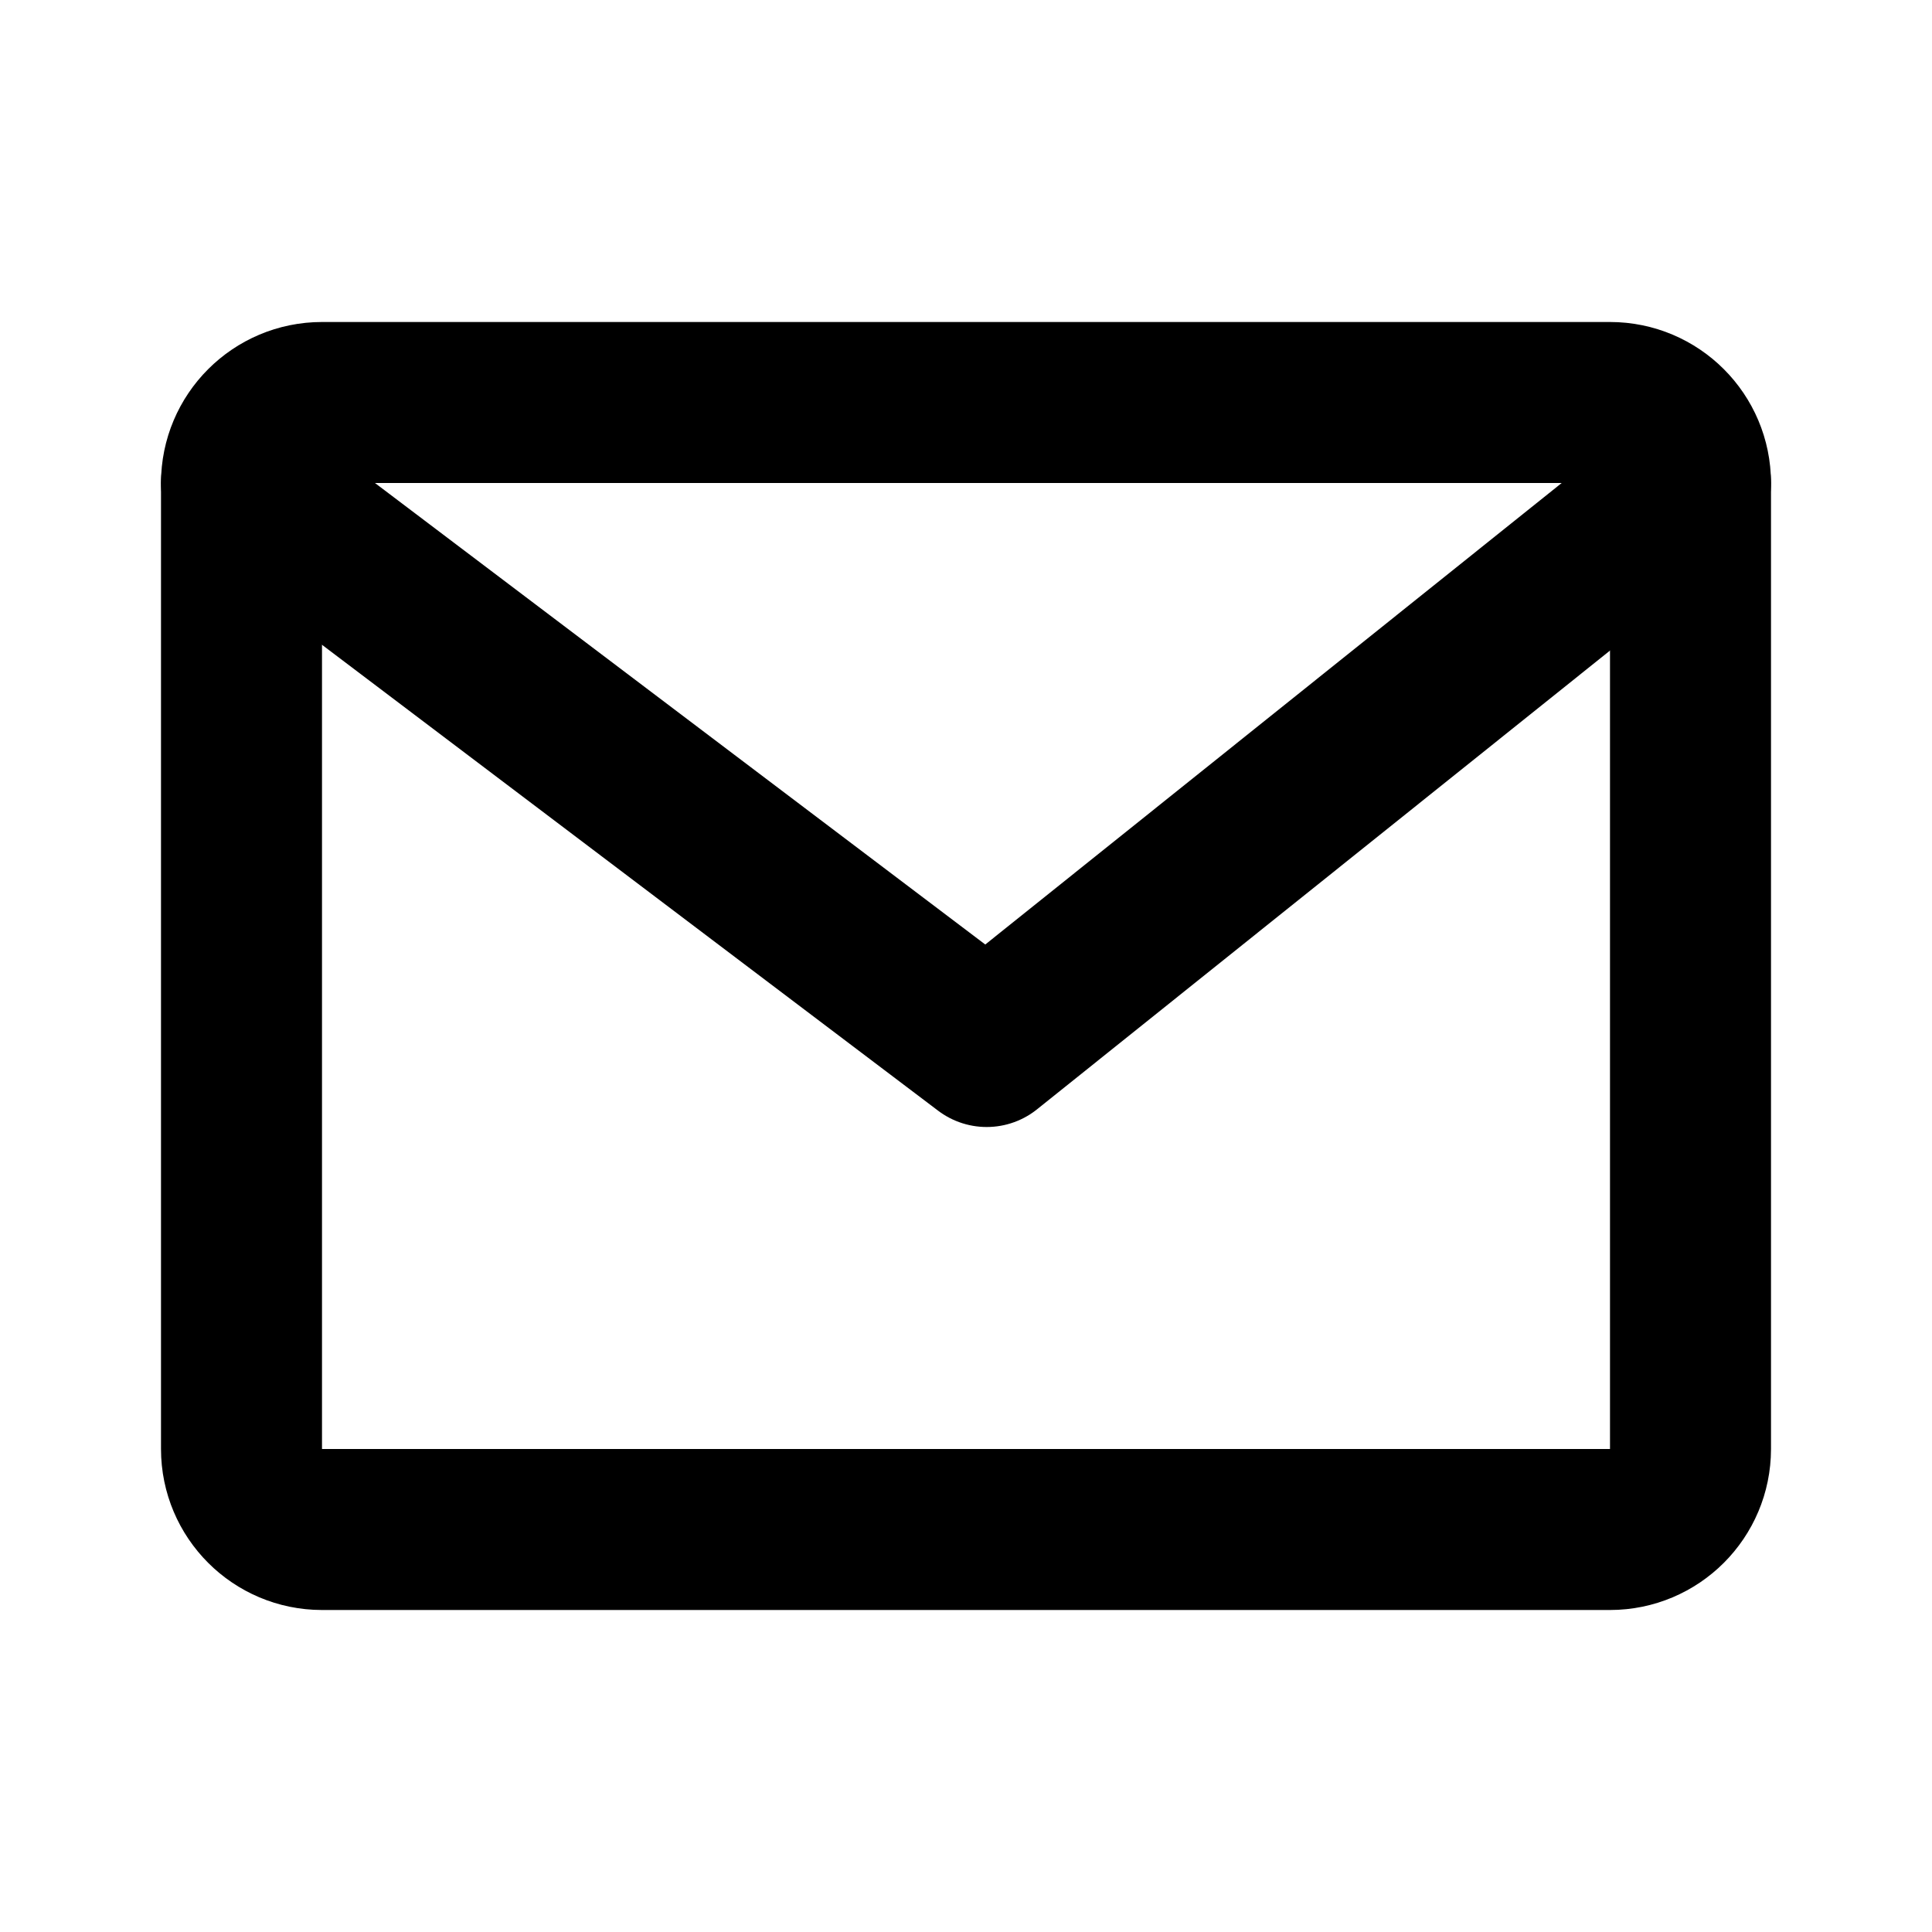
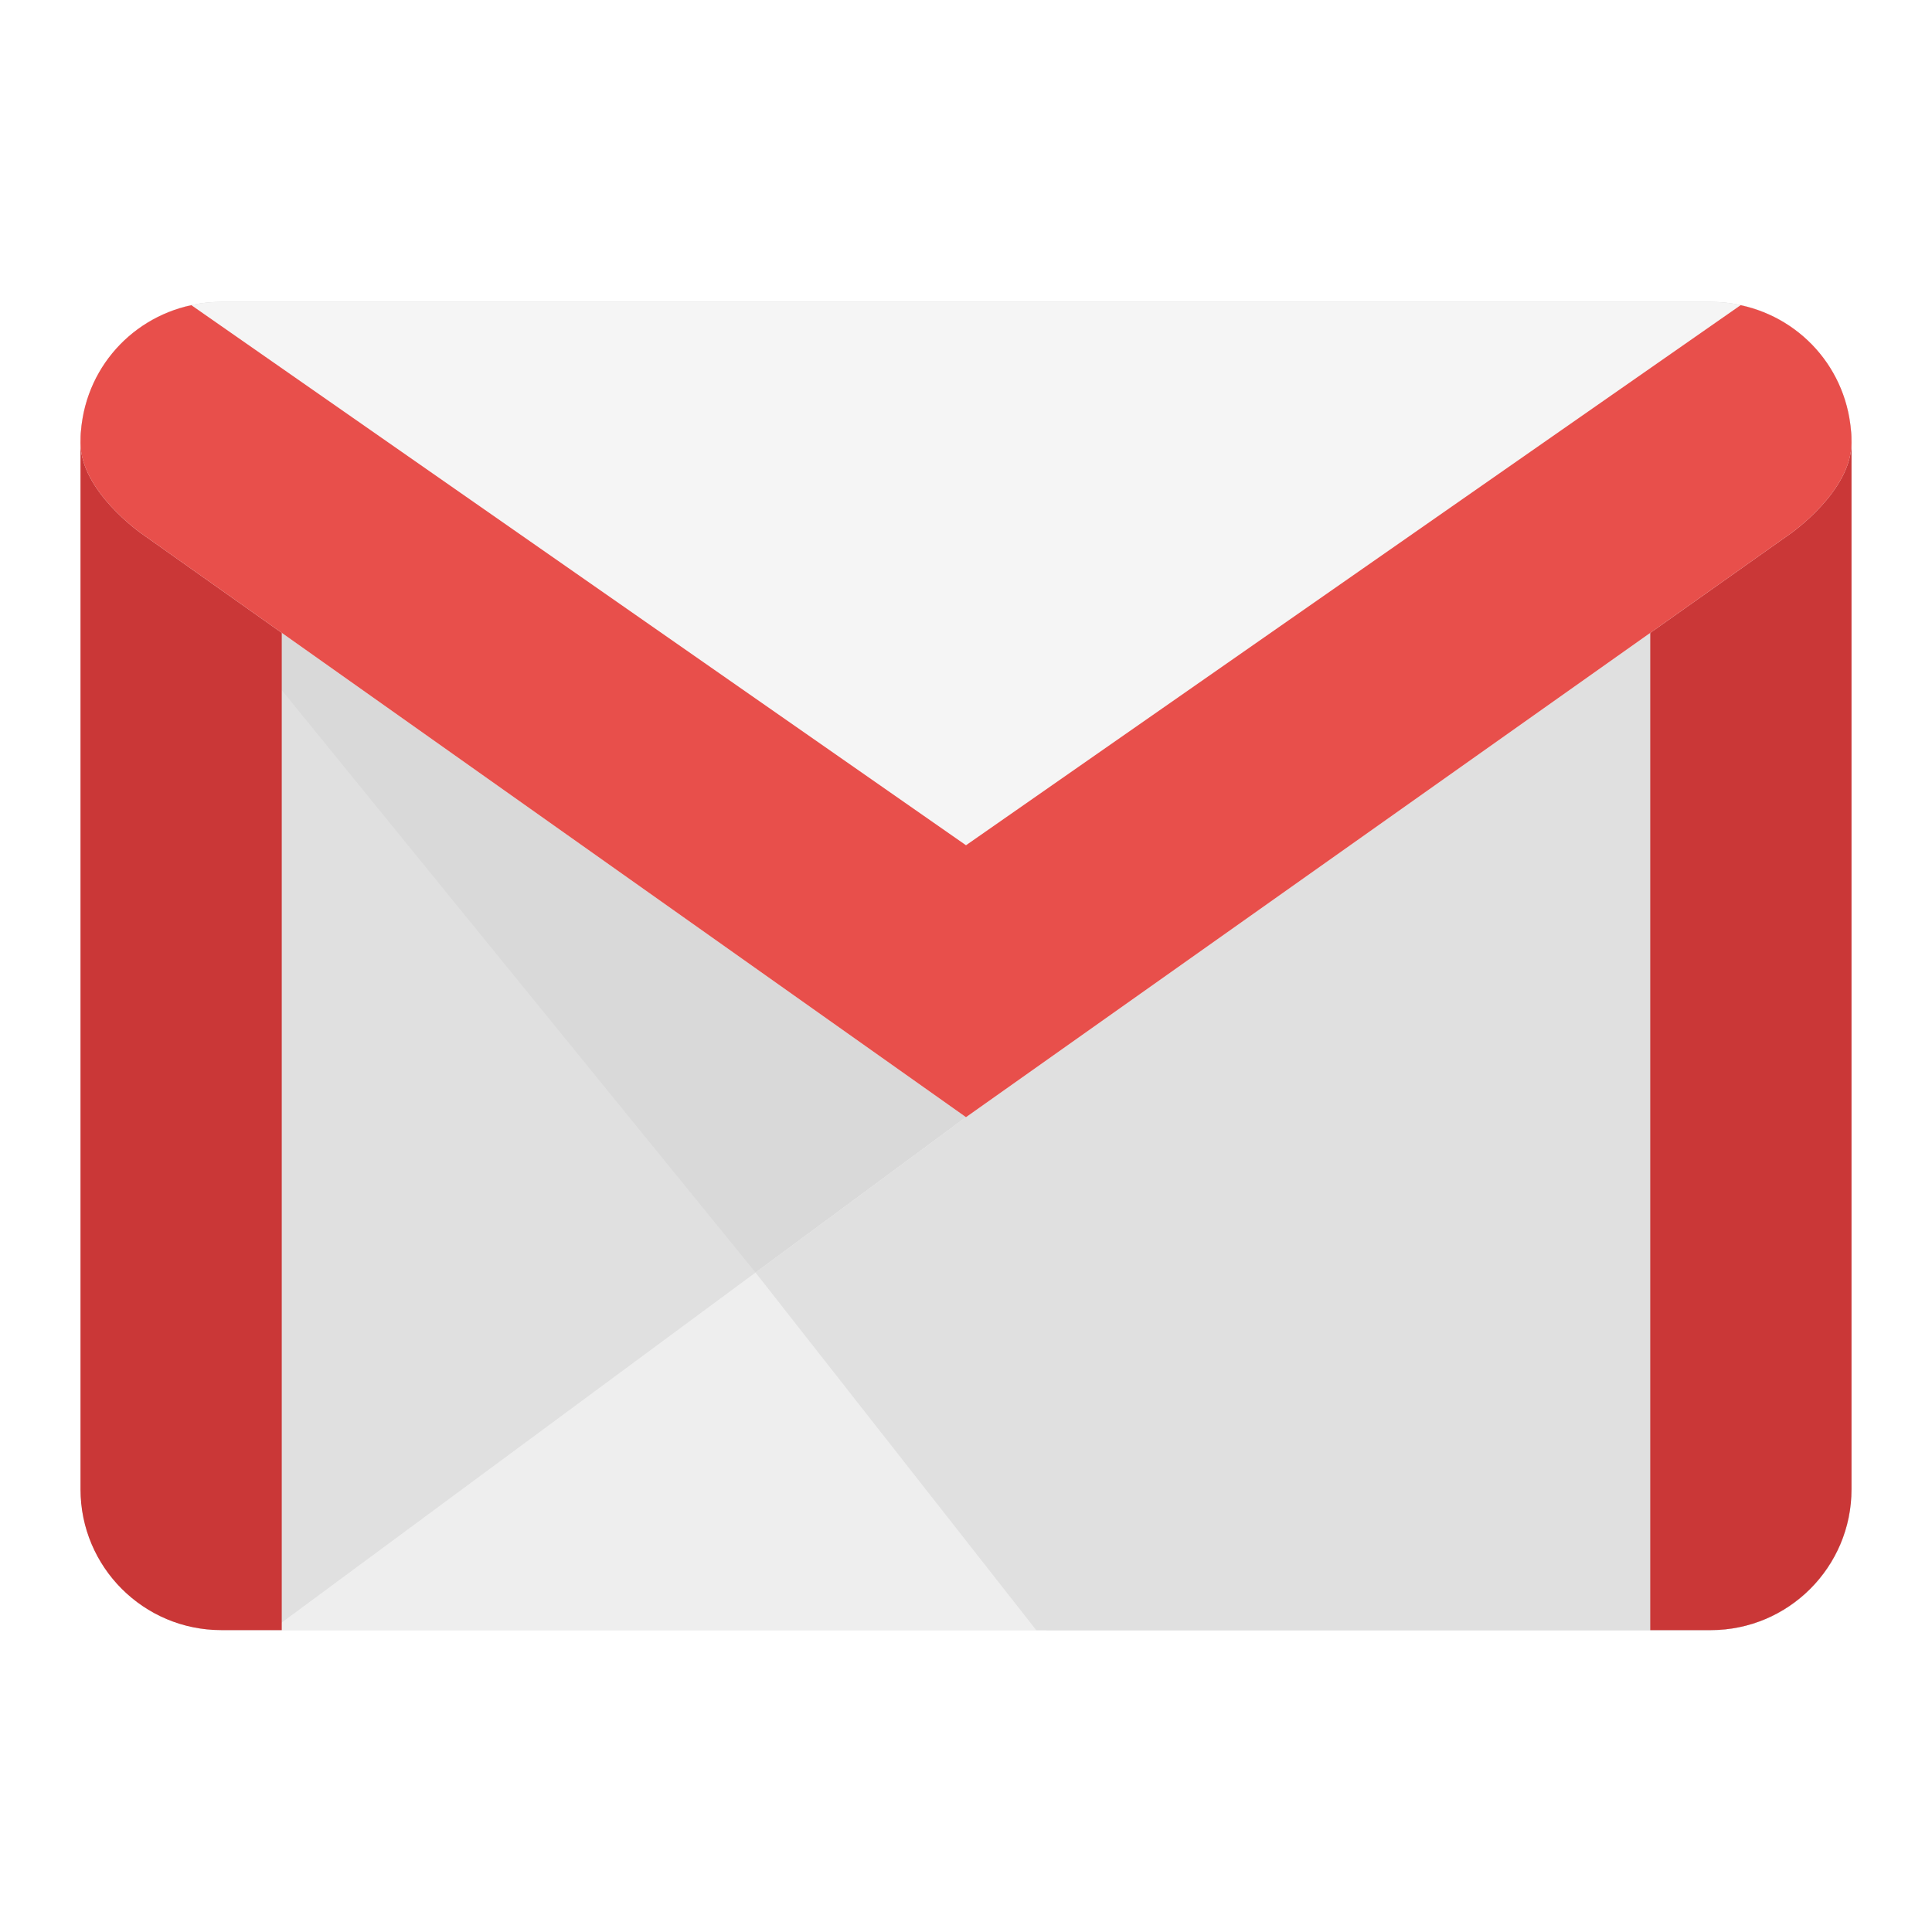
- <svg xmlns="http://www.w3.org/2000/svg" width="40" height="40" viewBox="0 0 24 24" fill="none">
-   <path d="M20 5H4C3.448 5 3 5.448 3 6V18C3 18.552 3.448 19 4 19H20C20.552 19 21 18.552 21 18V6C21 5.448 20.552 5 20 5Z" stroke="black" stroke-width="2" stroke-linecap="round" stroke-linejoin="round" />
-   <path d="M3 6L12.257 13L21 6" stroke="black" stroke-width="2" stroke-linecap="round" stroke-linejoin="round" />
+ <svg xmlns="http://www.w3.org/2000/svg" viewBox="0 0 48 48" width="96px" height="96px">
+   <path fill="#e0e0e0" d="M5.5,40.5h37c1.933,0,3.5-1.567,3.5-3.5V11c0-1.933-1.567-3.5-3.5-3.5h-37C3.567,7.5,2,9.067,2,11v26C2,38.933,3.567,40.5,5.5,40.5z" />
+   <path fill="#d9d9d9" d="M26,40.5h16.5c1.933,0,3.5-1.567,3.5-3.5V11c0-1.933-1.567-3.5-3.5-3.5h-37C3.567,7.5,2,9.067,2,11L26,40.5z" />
+   <path fill="#eee" d="M6.745,40.5H42.5c1.933,0,3.5-1.567,3.5-3.5V11.5L6.745,40.5z" />
+   <path fill="#e0e0e0" d="M25.745,40.5H42.5c1.933,0,3.5-1.567,3.5-3.5V11.5L18.771,31.616L25.745,40.5z" />
+   <path fill="#ca3737" d="M42.5,9.5h-37C3.567,9.5,2,9.067,2,11v26c0,1.933,1.567,3.5,3.5,3.5H7V12h34v28.5h1.5c1.933,0,3.5-1.567,3.5-3.5V11C46,9.067,44.433,9.5,42.5,9.5z" />
+   <path fill="#f5f5f5" d="M42.5,7.5H24H5.5C3.567,7.5,2,9.036,2,11c0,1.206,1.518,2.258,1.518,2.258L24,27.756l20.482-14.497c0,0,1.518-1.053,1.518-2.258C46,9.036,44.433,7.5,42.5,7.5z" />
+   <path fill="#e84f4b" d="M43.246,7.582L24,21L4.754,7.582C3.18,7.919,2,9.297,2,11c0,1.206,1.518,2.258,1.518,2.258L24,27.756l20.482-14.497c0,0,1.518-1.053,1.518-2.258C46,9.297,44.82,7.919,43.246,7.582z" />
</svg>
